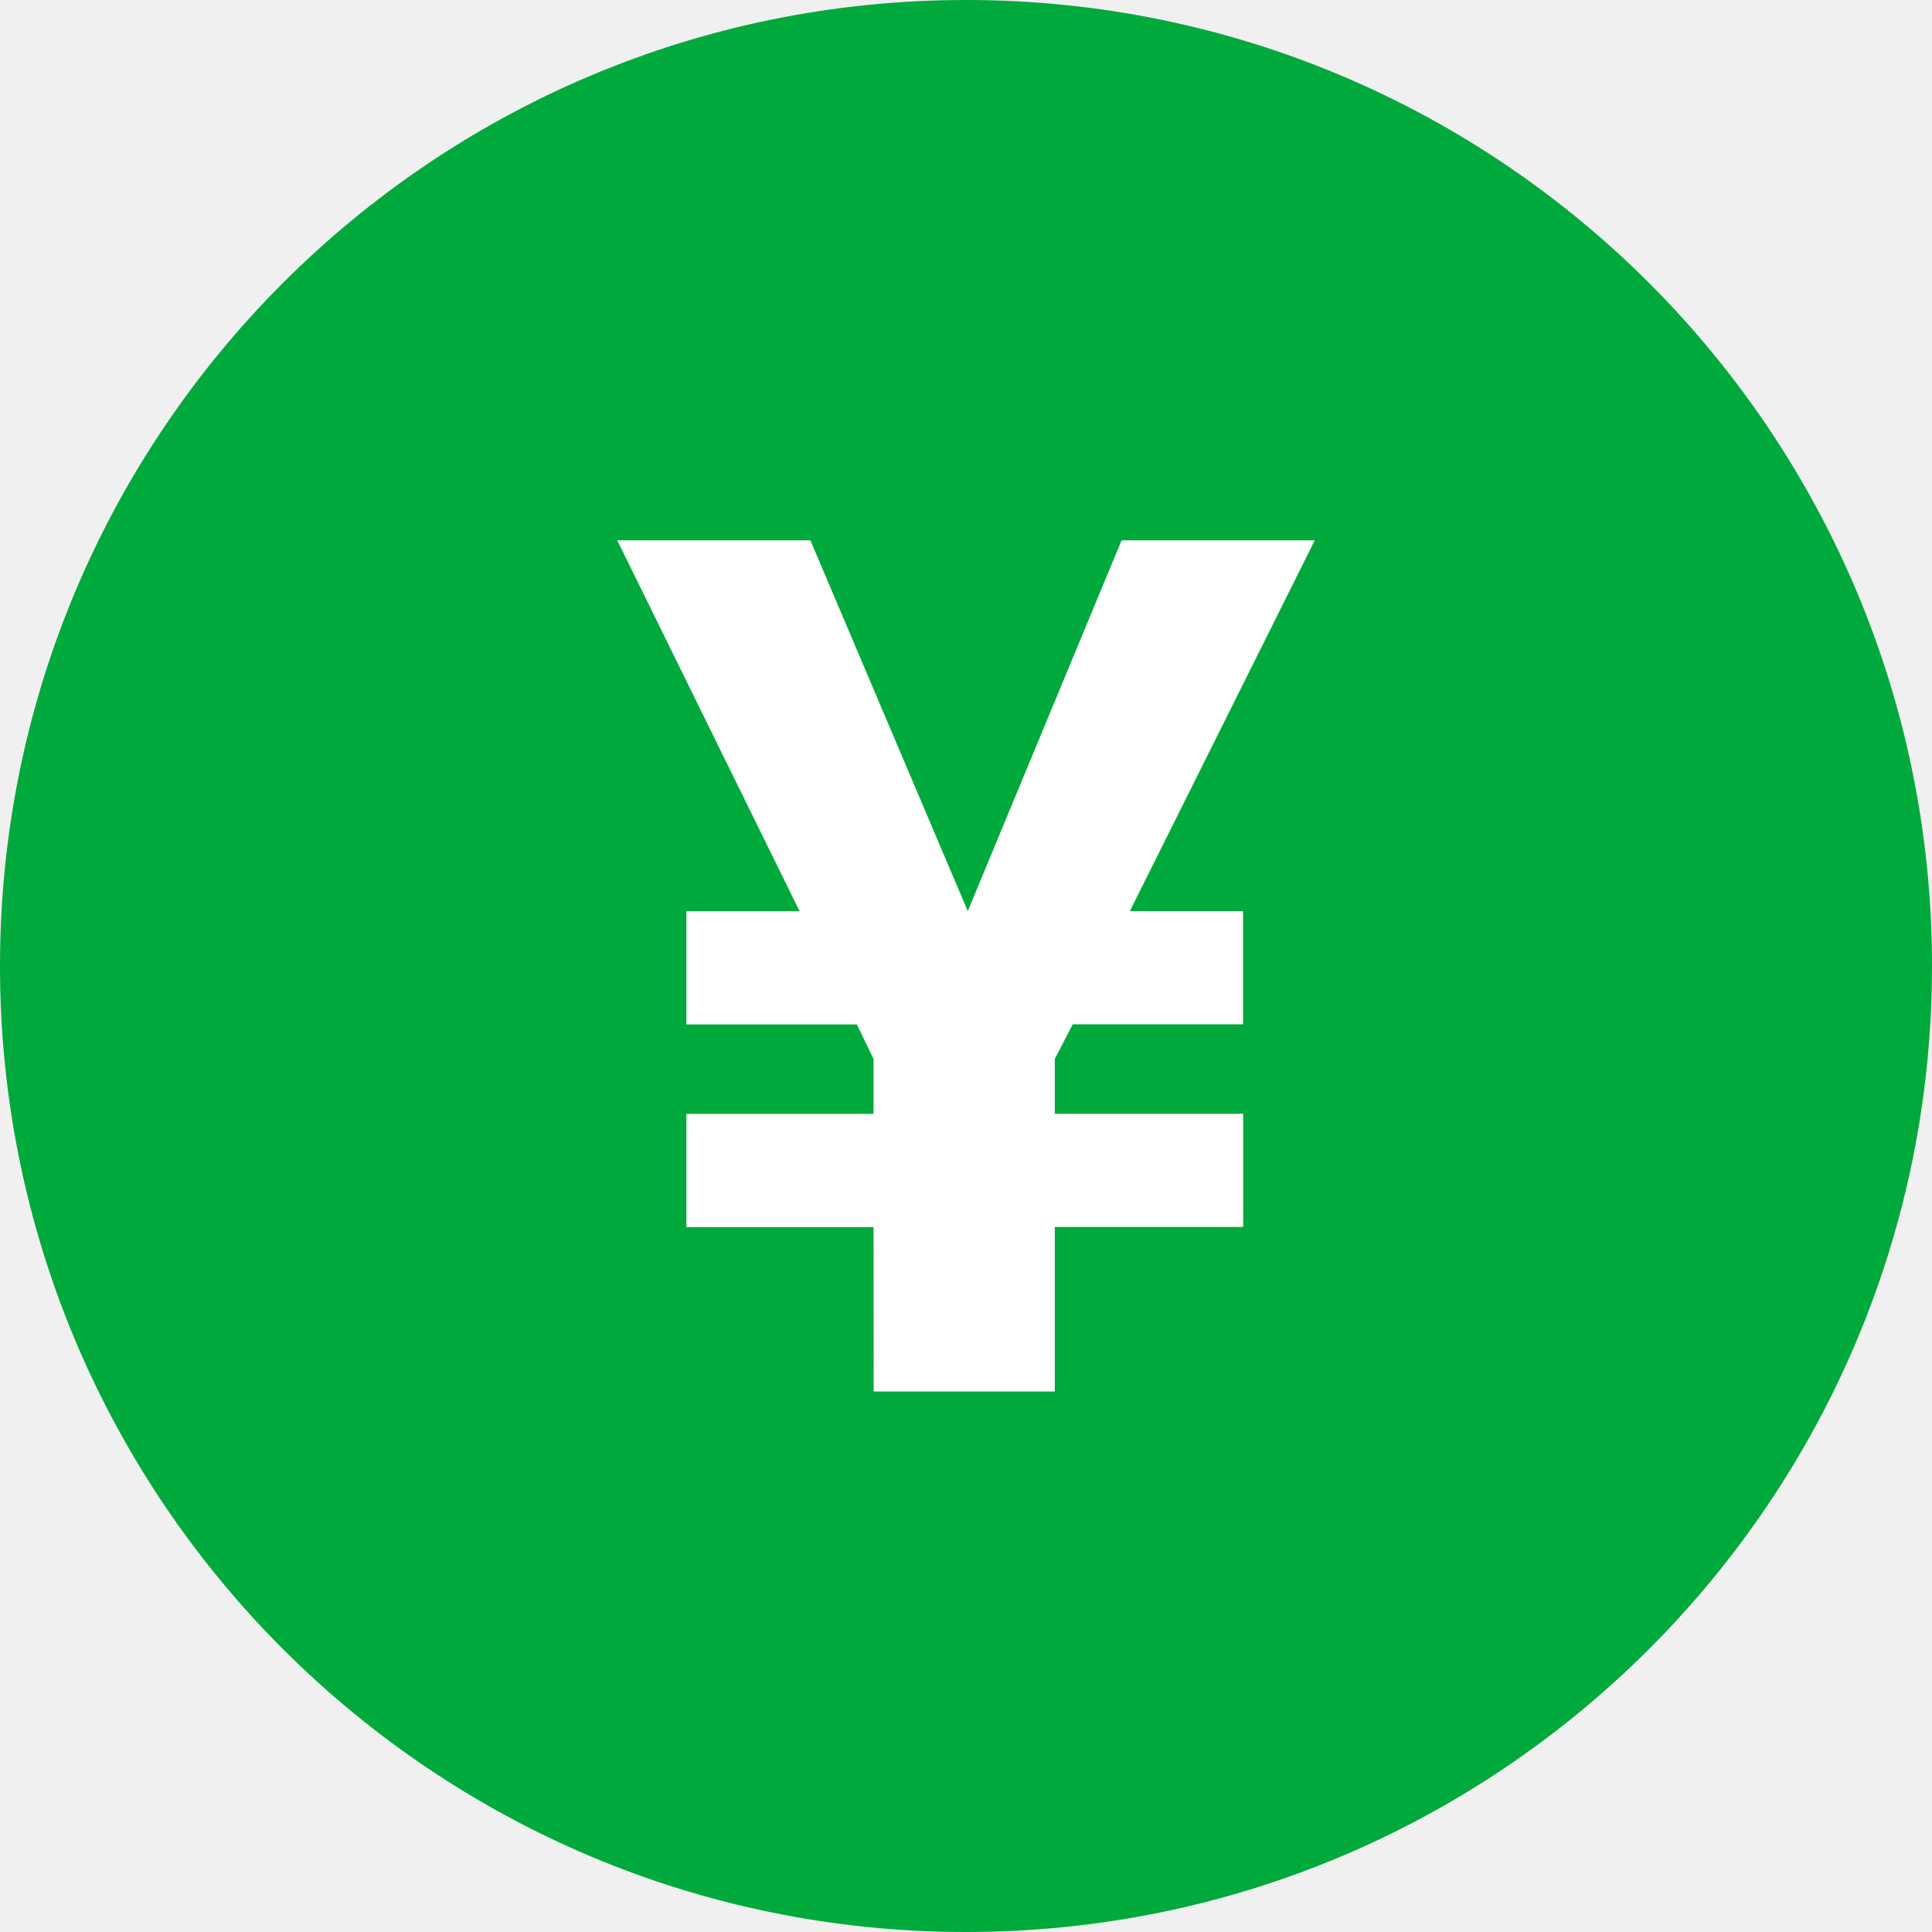
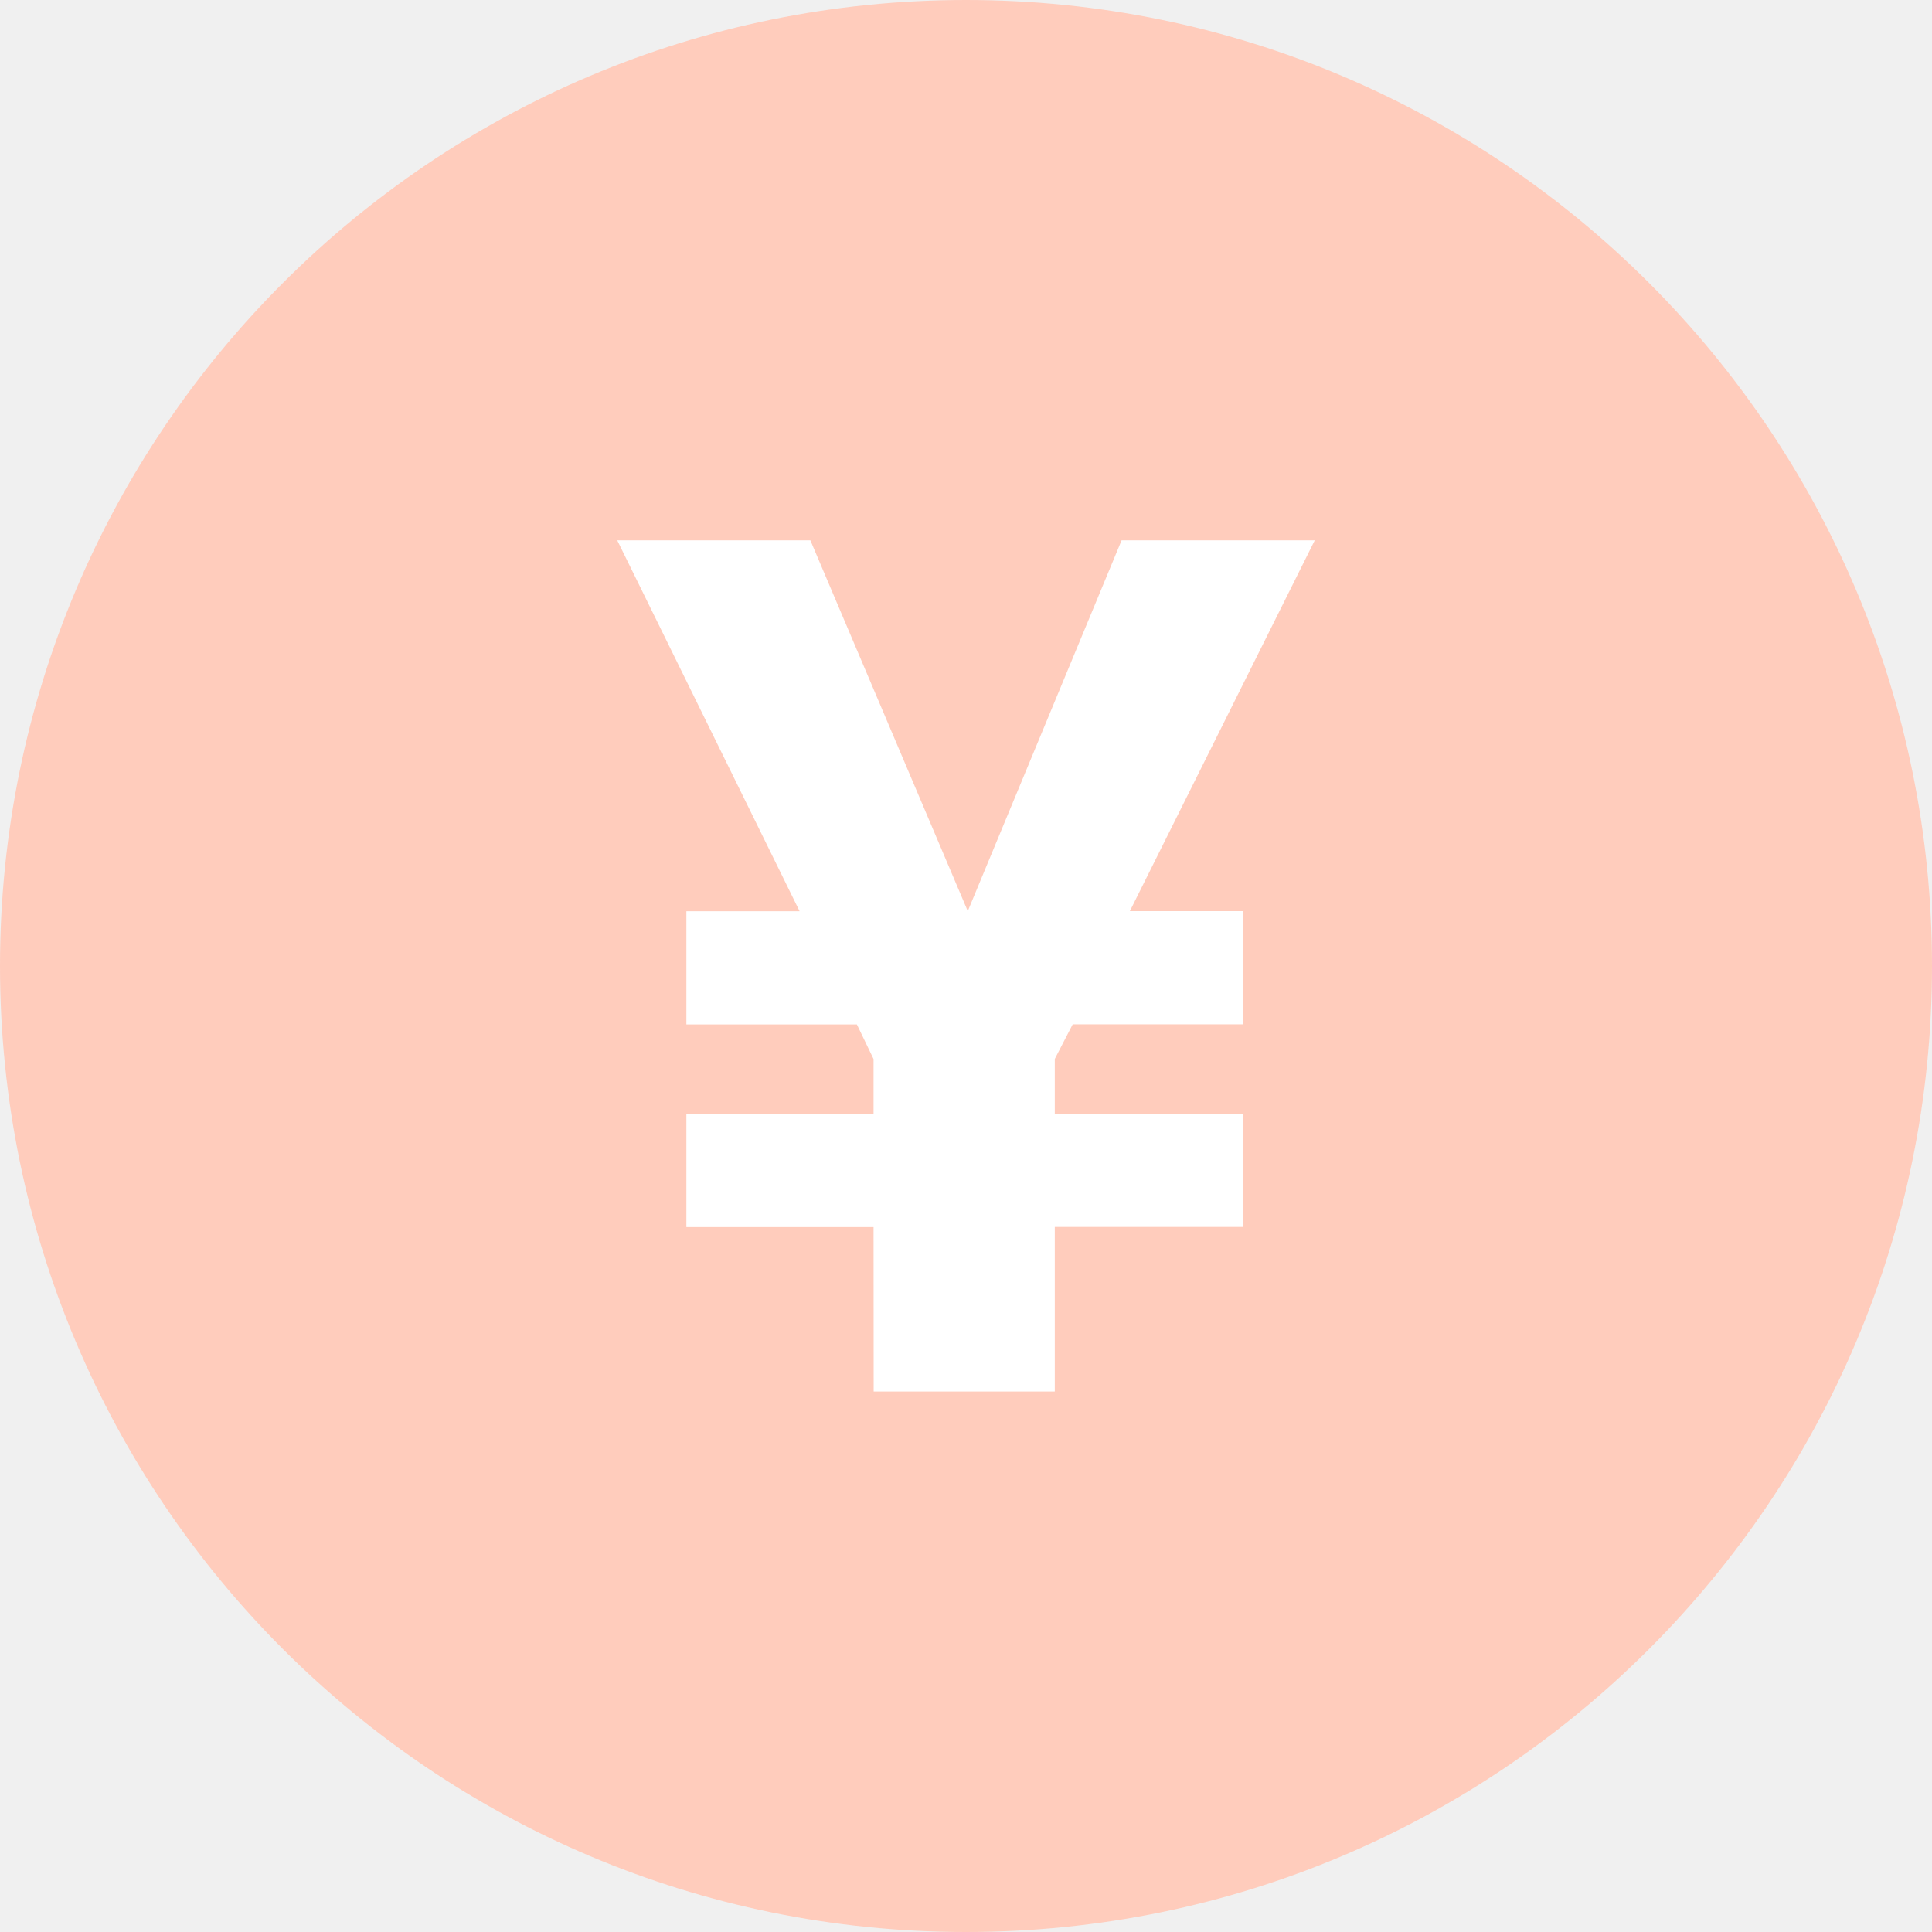
<svg xmlns="http://www.w3.org/2000/svg" id="Layer_1" data-name="Layer 1" viewBox="0 0 512 512">
-   <path d="M0,256C0,114.61,114.61,0,256,0S512,114.63,512,256,397.38,512,256,512,0,397.39,0,256Z" fill="#00a93c" />
+   <path d="M0,256C0,114.61,114.61,0,256,0S512,114.63,512,256,397.38,512,256,512,0,397.39,0,256Z" fill="#FFCCBC" />
  <path d="M231.5,325.19H181.9v-30h49.6V280.65l-4.42-9.17H181.9v-30h30L163.58,143.2h51.18l41.71,98.26,40.76-98.26h51.19l-49,98.26h30v30H284.27l-4.74,9.17v14.53h49.92v30H279.53v43.6h-48Z" fill="#fff" />
</svg>
